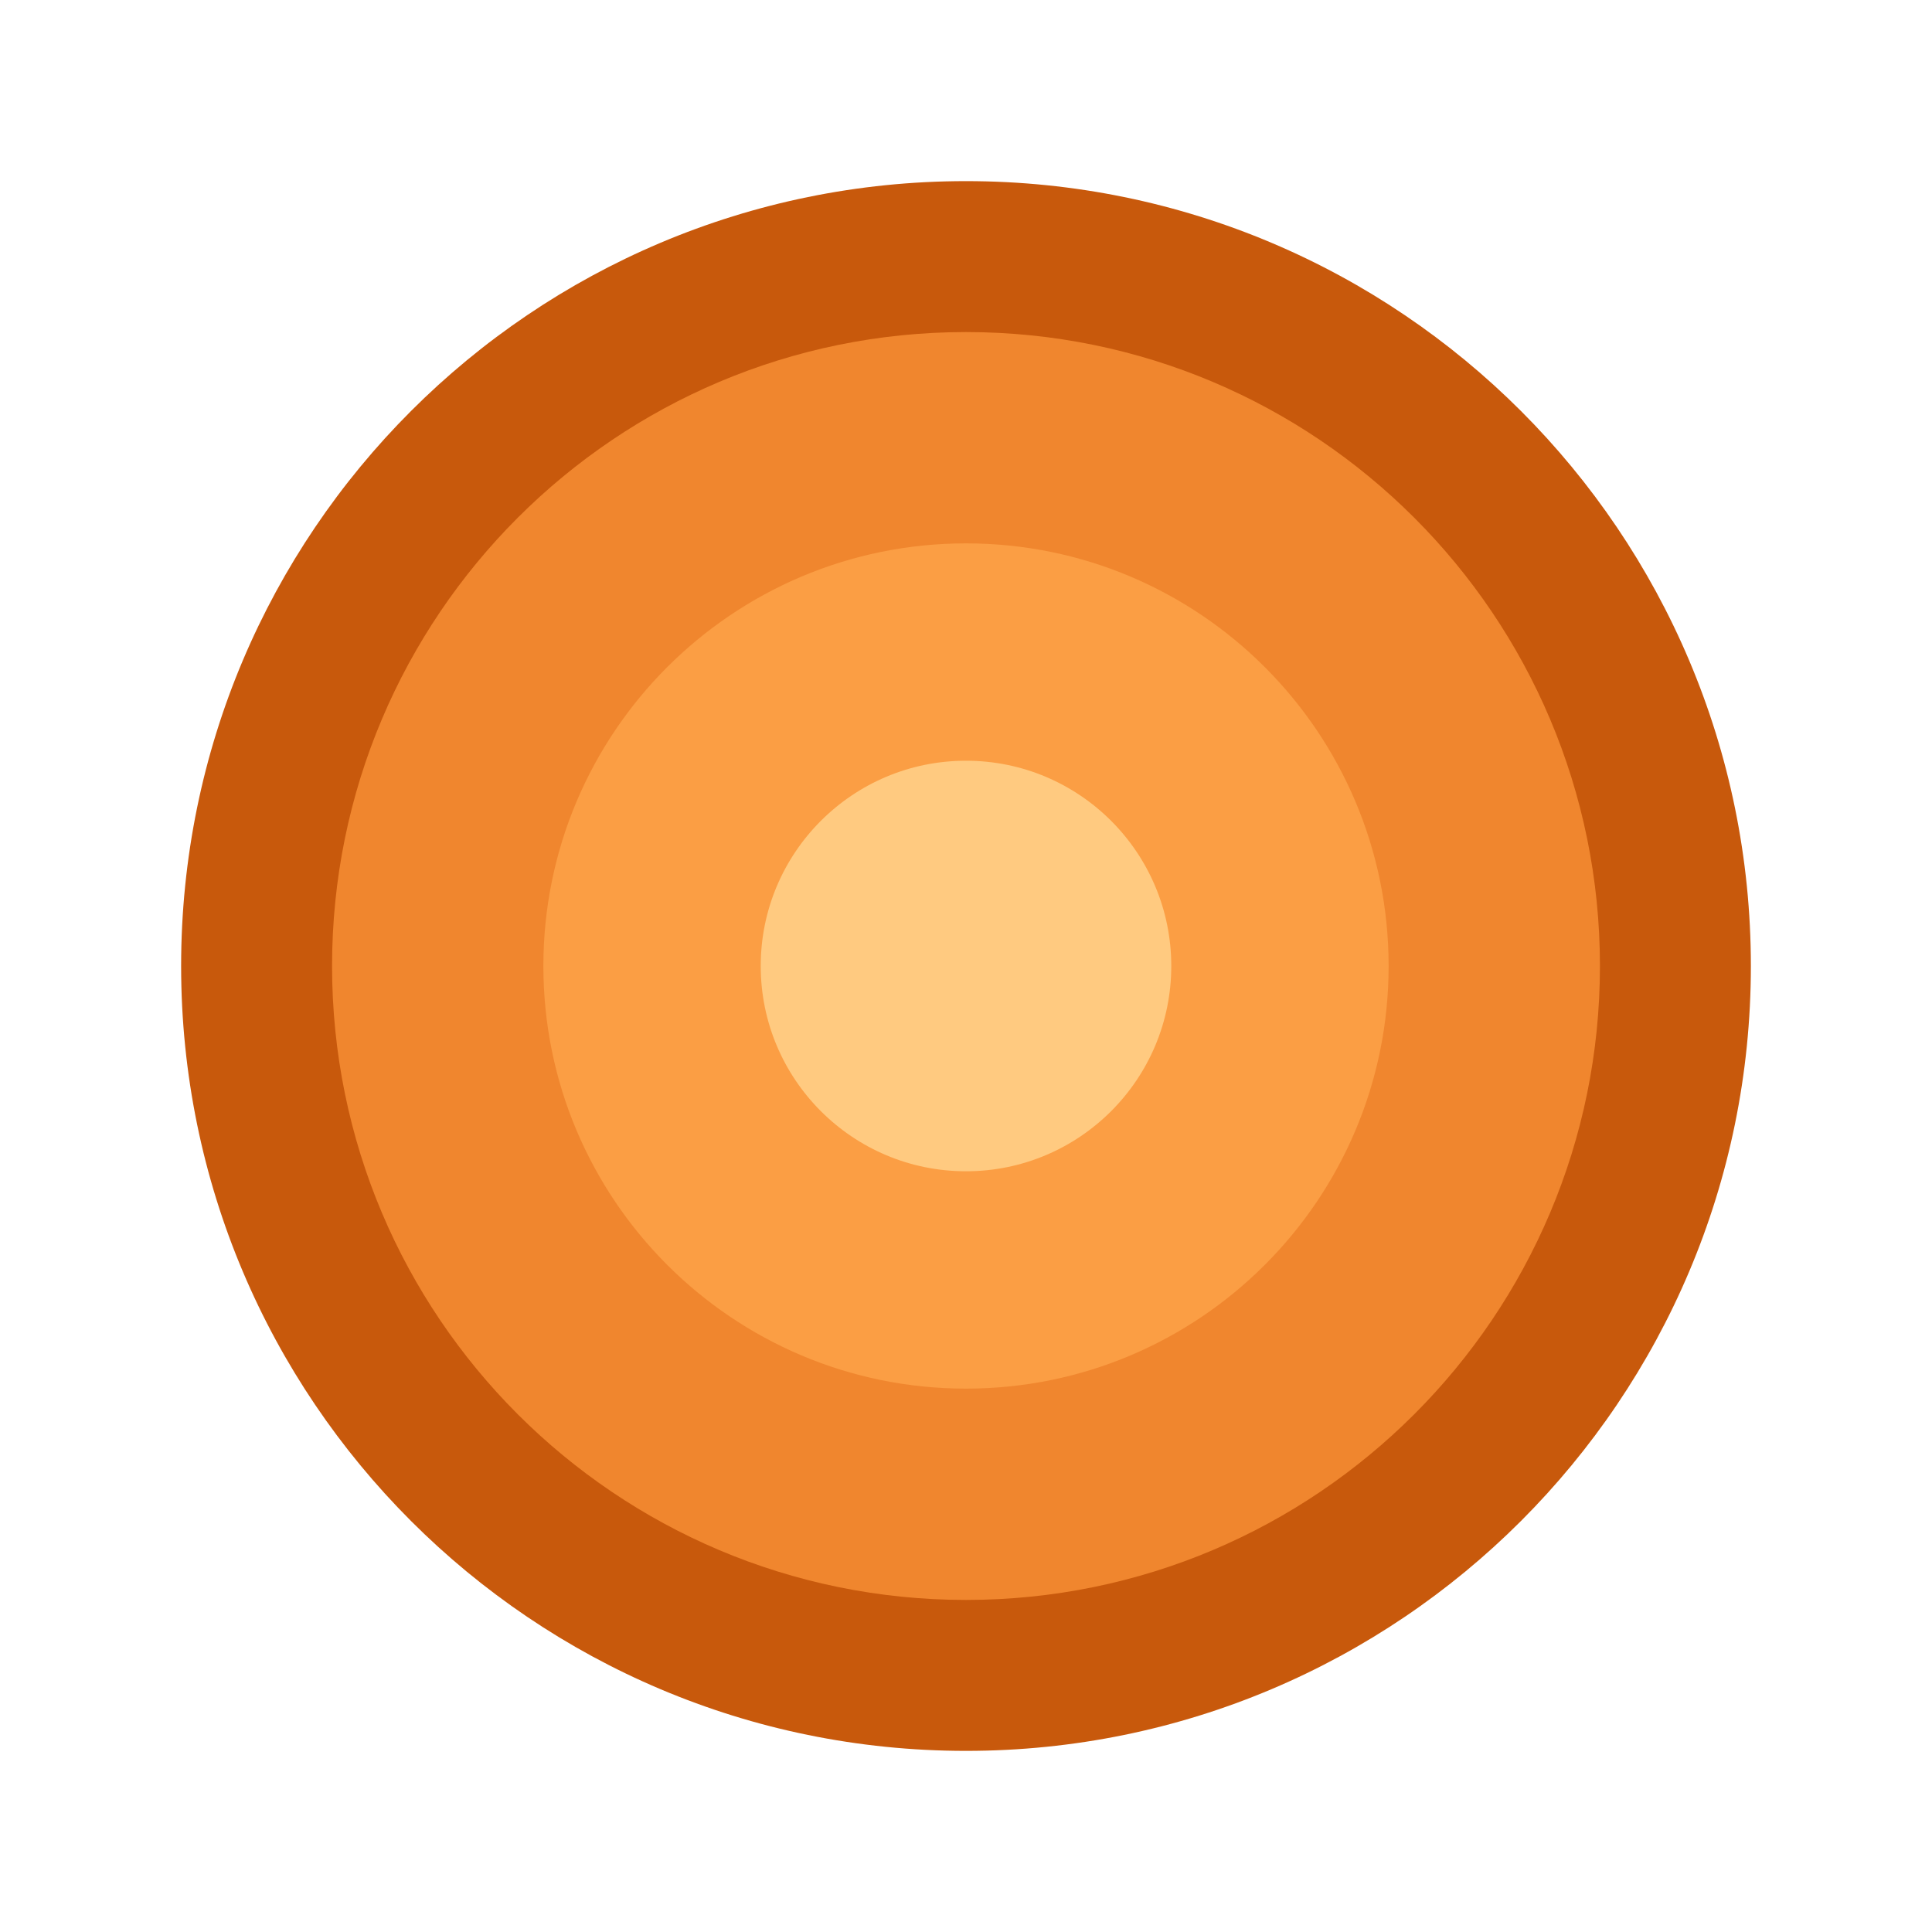
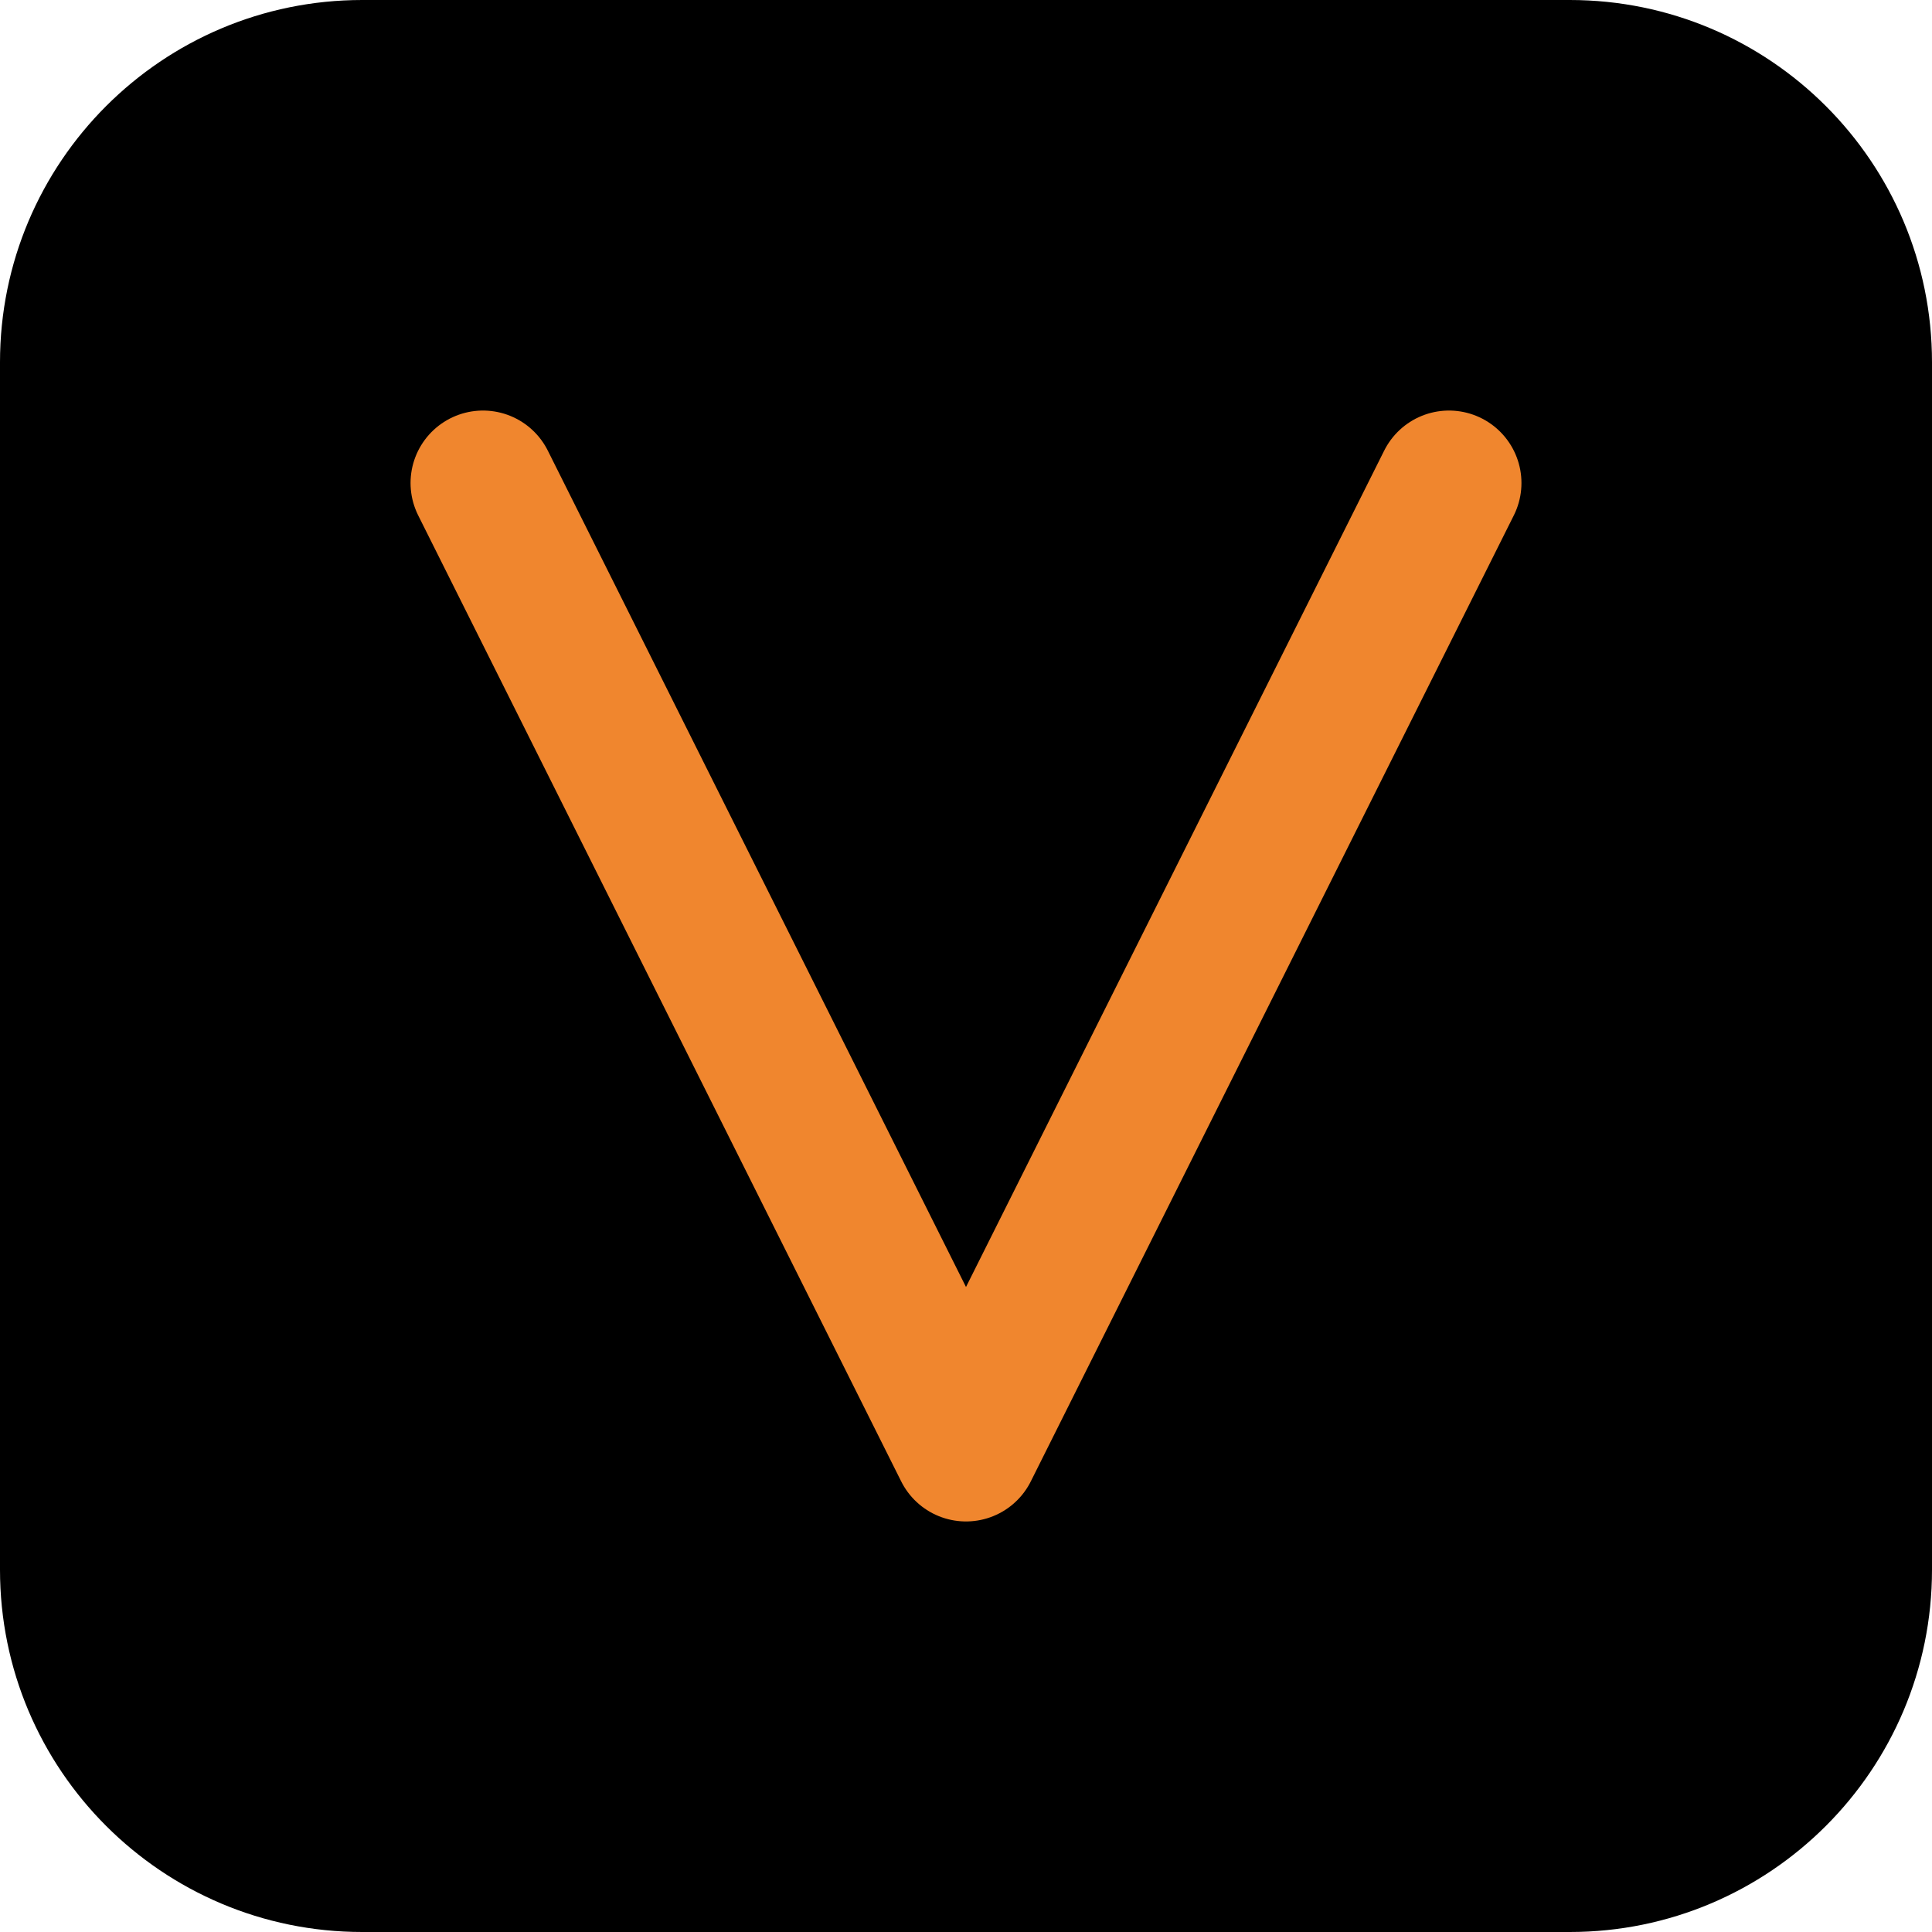
<svg xmlns="http://www.w3.org/2000/svg" viewBox="0 0 32 32" fill="none">
-   <circle cx="16" cy="16" r="13" fill="#c8590c" />
-   <circle cx="16" cy="16" r="10.5" fill="#f0862e" />
-   <circle cx="16" cy="16" r="7" fill="#fb9e44" />
-   <circle cx="16" cy="16" r="3.4" fill="#ffca80" />
+   <rect width="32" height="32" rx="6" fill="#000000" />
+   <path d="M8 8 L16 24 L24 8" stroke="#f0862e" stroke-width="2.4" stroke-linecap="round" stroke-linejoin="round" />
</svg>
